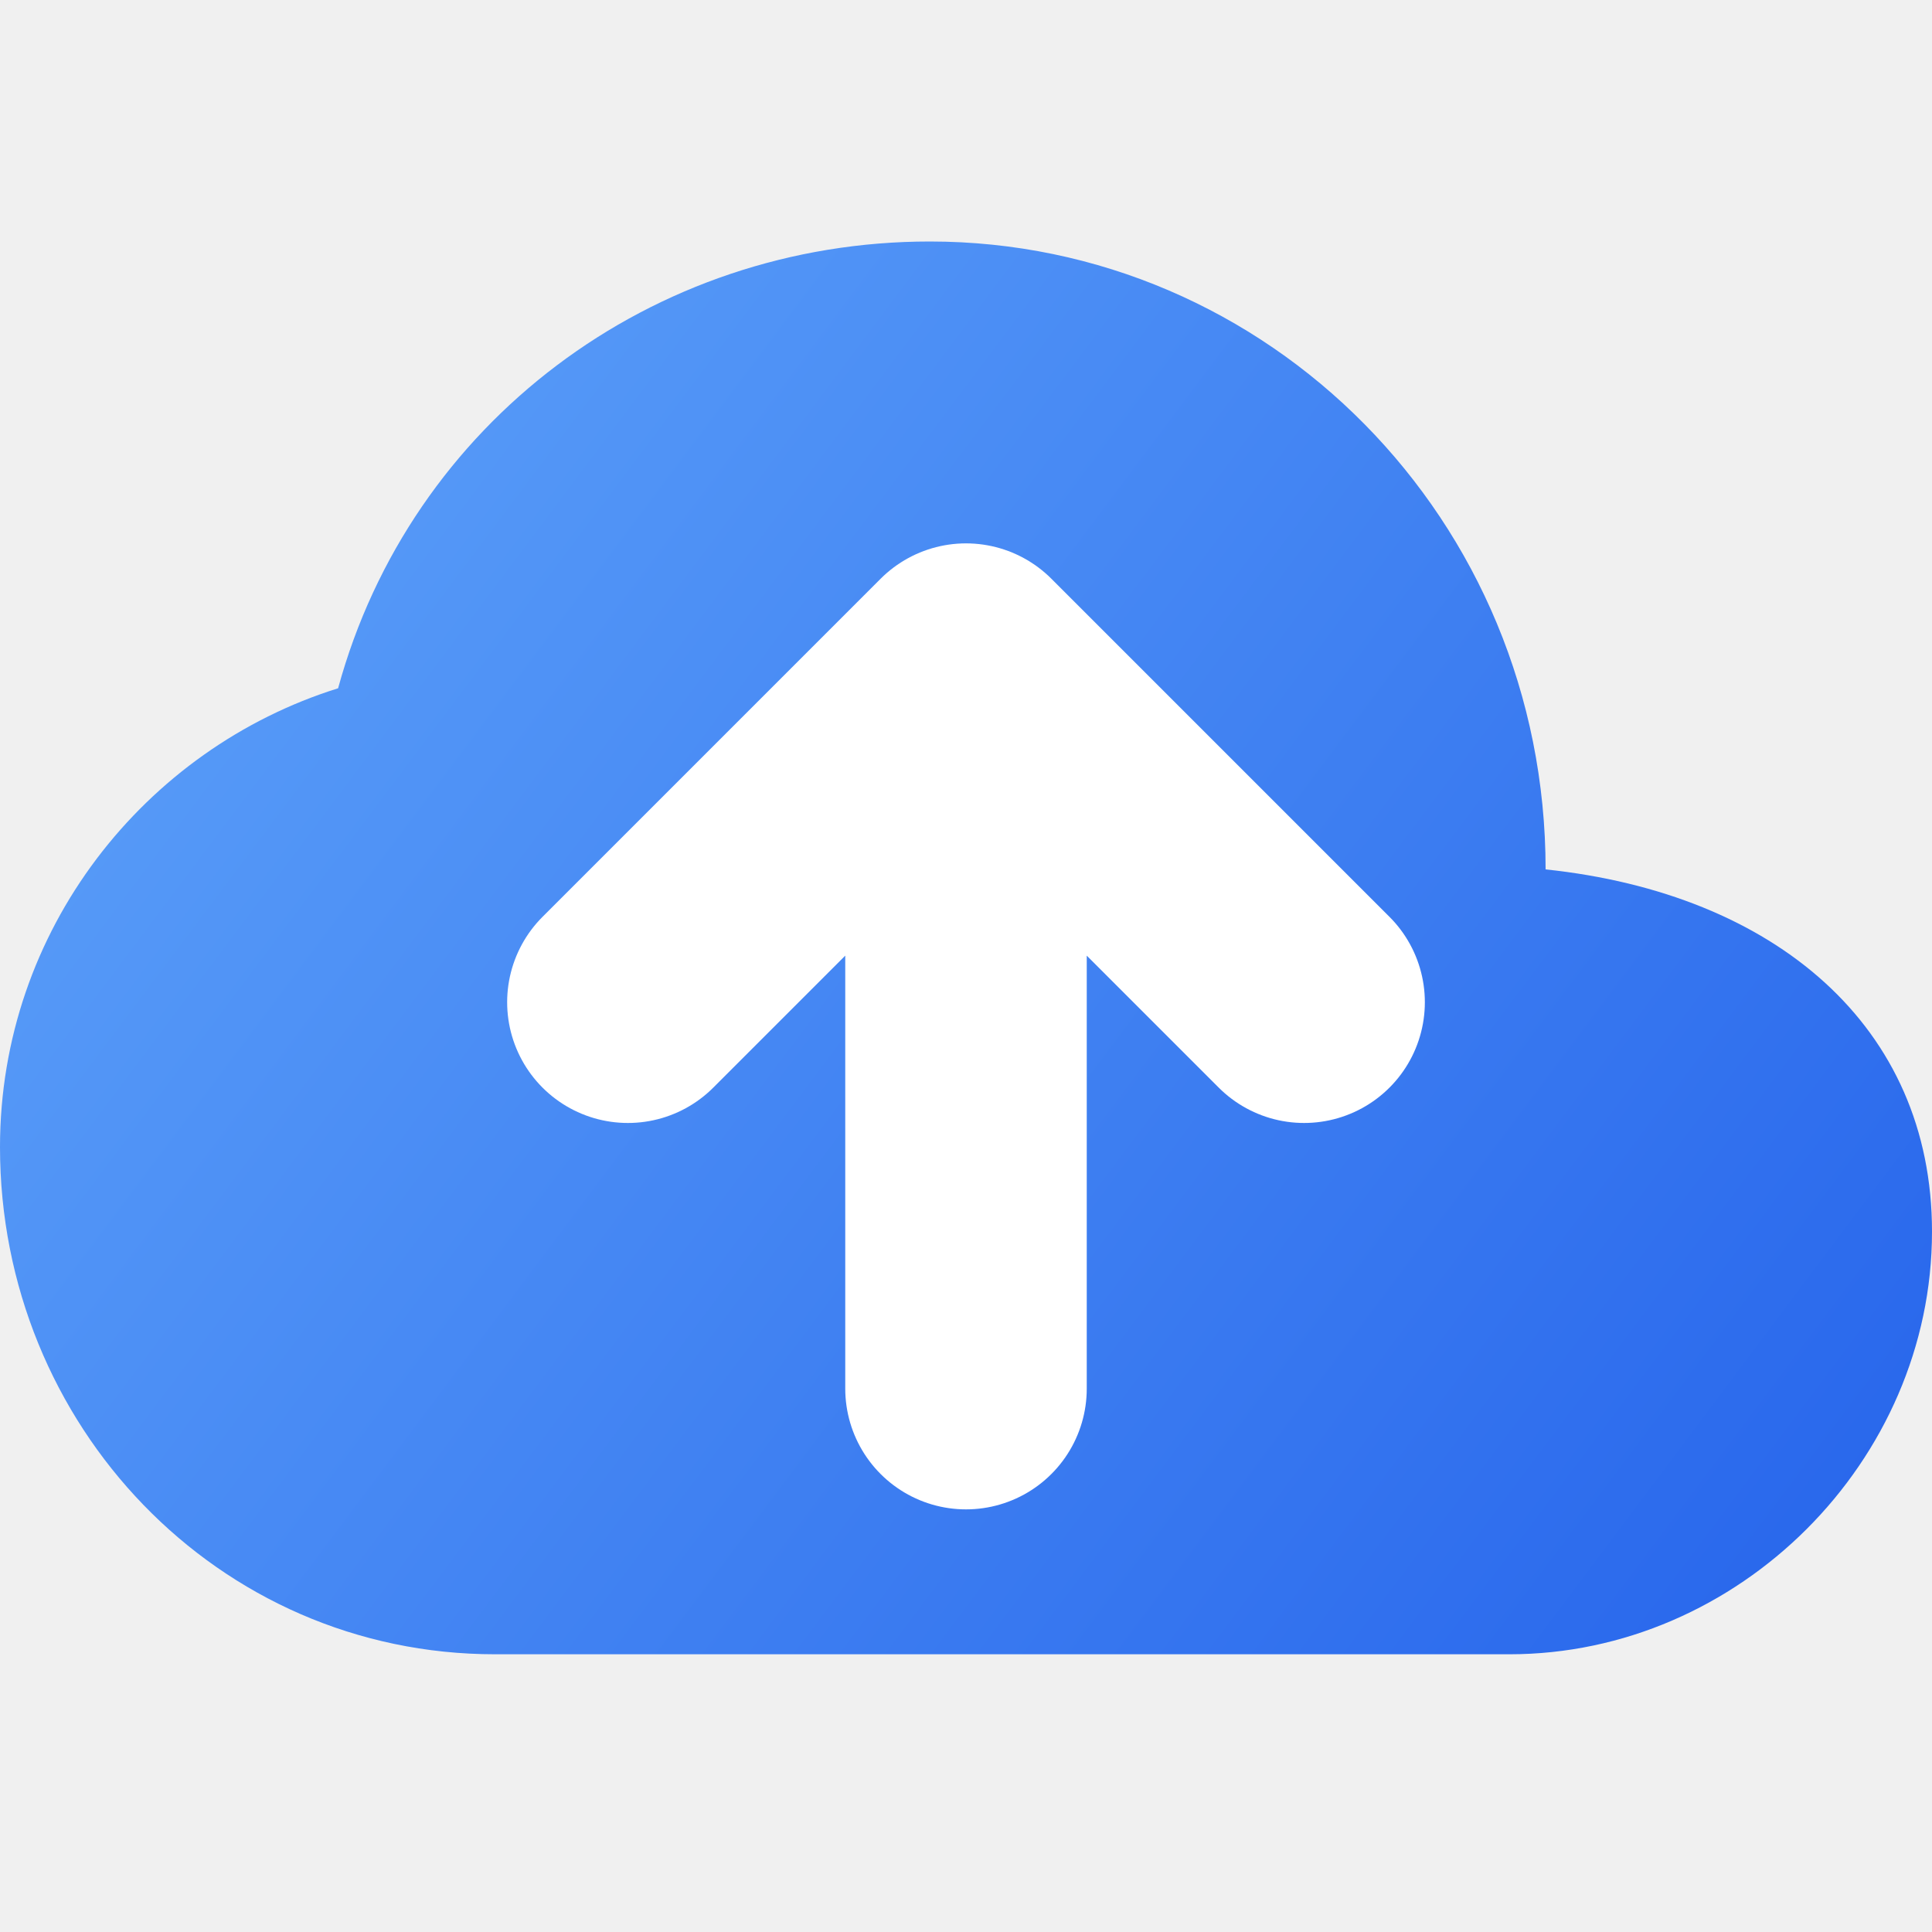
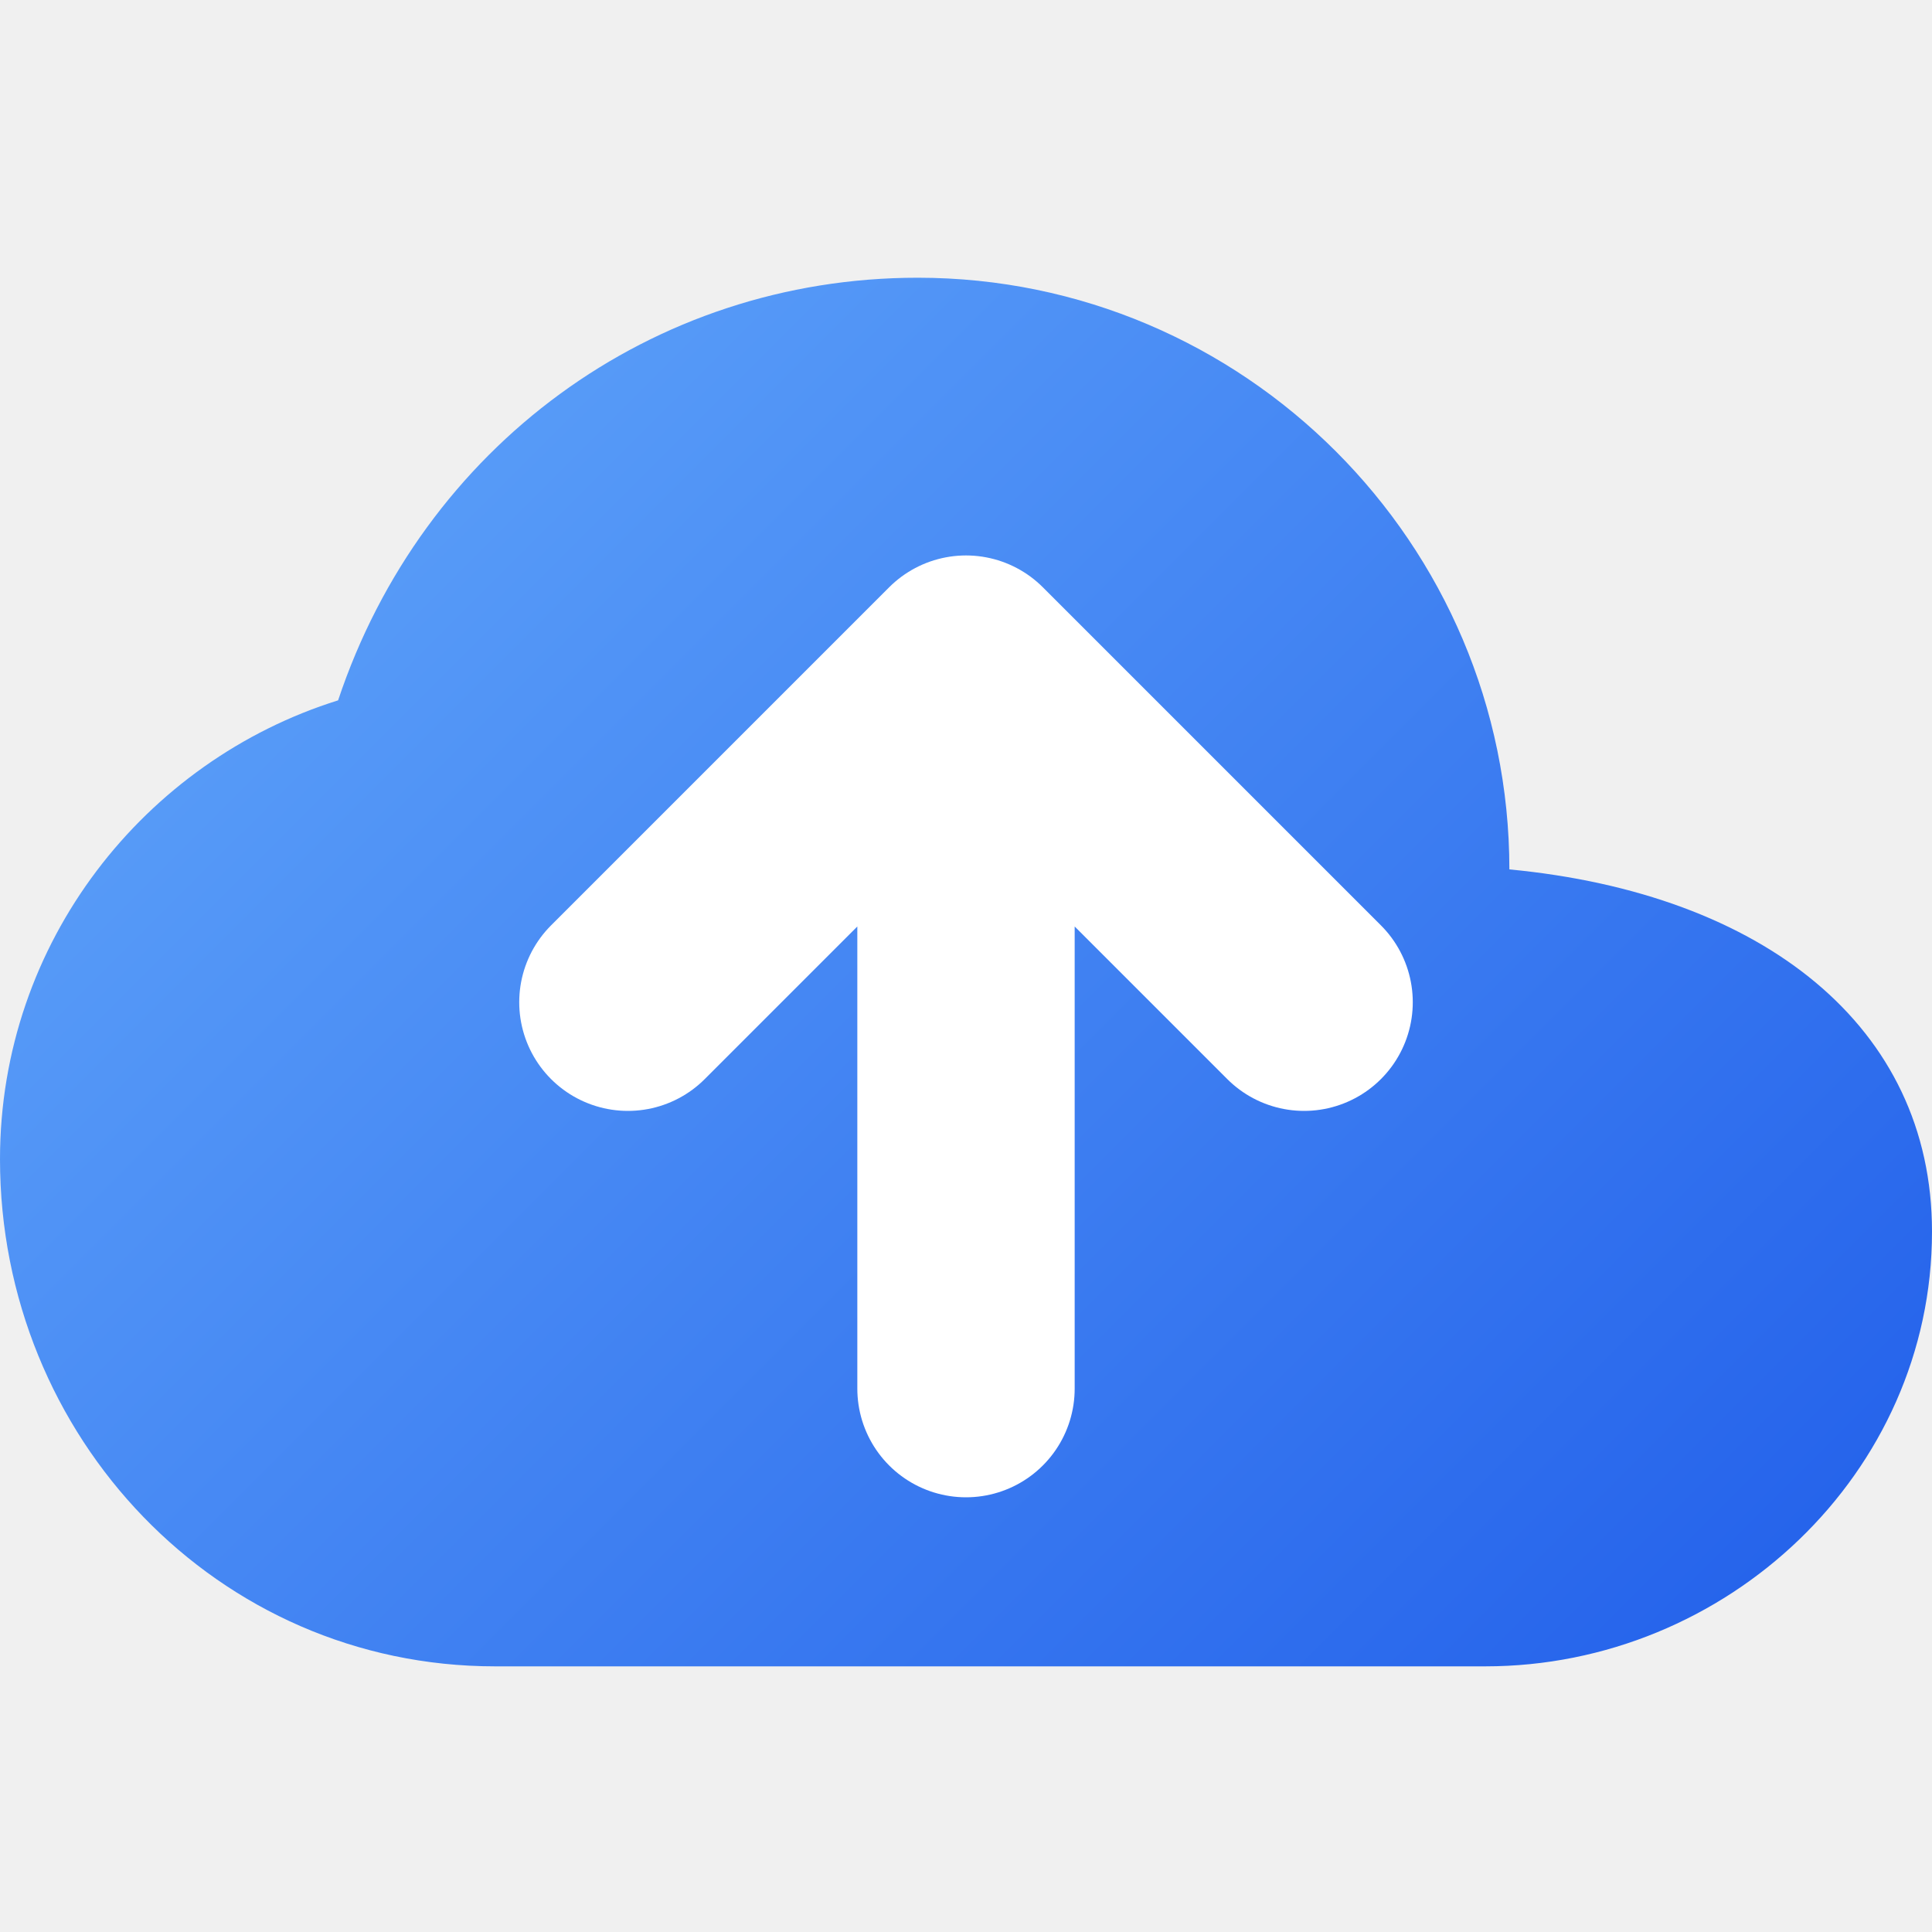
<svg xmlns="http://www.w3.org/2000/svg" width="16" height="16" viewBox="0 0 16 16" fill="none">
-   <path d="M12.8 7.2C12.8 4.3 10.5 2 7.7 2C5.4 2 3.4 3.5 2.8 5.7C1.2 6.2 0 7.7 0 9.5C0 11.8 1.8 13.7 4.1 13.7H12.5C14.4 13.7 16 12.1 16 10.2C16 8.5 14.7 7.4 12.8 7.2Z" fill="url(#saveGrad)" />
-   <path d="M8 11.5V5.5M8 5.5L5.2 8.3M8 5.5L10.8 8.3" stroke="#ffffff" stroke-width="2" stroke-linecap="round" stroke-linejoin="round" />
  <defs>
-     <linearGradient id="saveGrad" x1="0" y1="2" x2="16" y2="14" gradientUnits="userSpaceOnUse">
-       <stop stop-color="#60a5fa" />
-       <stop offset="1" stop-color="#2563eb" />
+     <linearGradient id="saveGrad" x1="2" y1="2" x2="14" y2="14" gradientUnits="userSpaceOnUse">
+       <stop offset="0%" stop-color="#60a5fa" />
+       <stop offset="100%" stop-color="#2563eb" />
    </linearGradient>
  </defs>
+   <path d="M12.5 7.2C12.5 4.5 10.3 2.3 7.6 2.3C5.4 2.3 3.5 3.7 2.8 5.8C1.2 6.3 0 7.8 0 9.6C0 11.9 1.8 13.8 4.1 13.8H12.3C14.3 13.8 16 12.2 16 10.2C16 8.5 14.6 7.4 12.5 7.2Z" fill="url(#saveGrad)" />
+   <path d="M8 11.5V5.5M8 5.5L5.2 8.3M8 5.5L10.8 8.3" stroke="#ffffff" stroke-width="1.8" stroke-linecap="round" stroke-linejoin="round" />
</svg>
